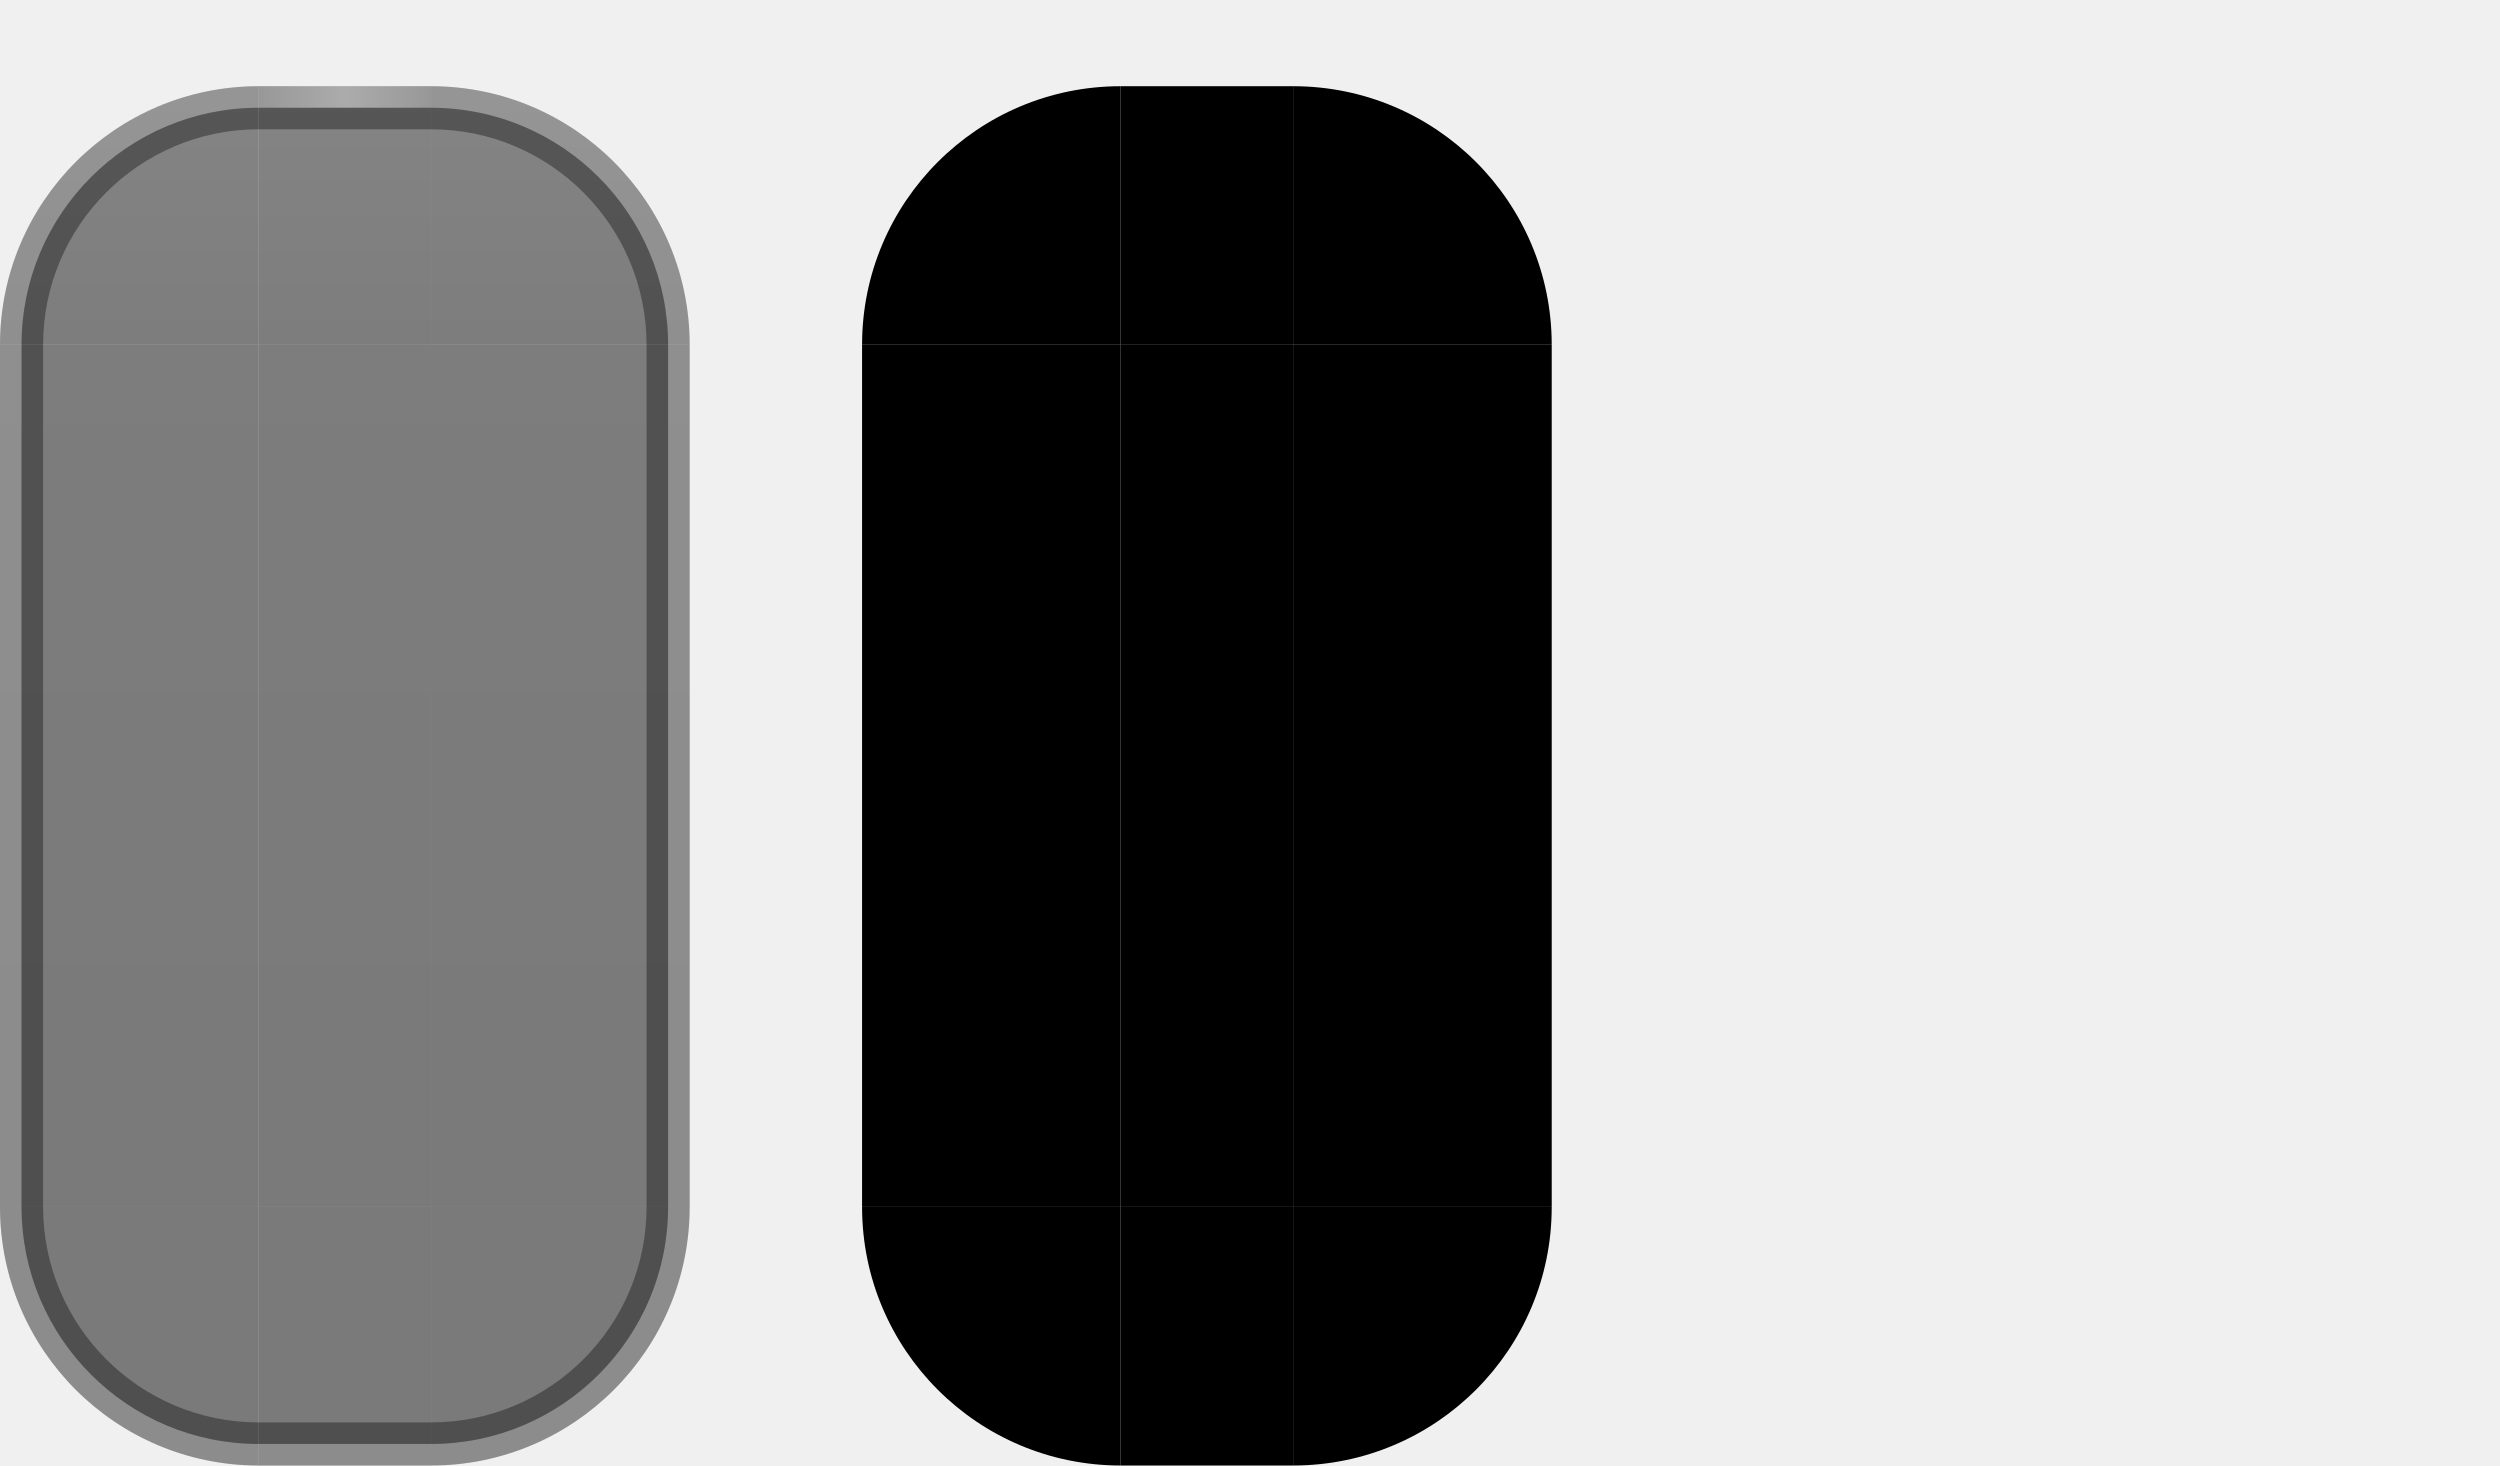
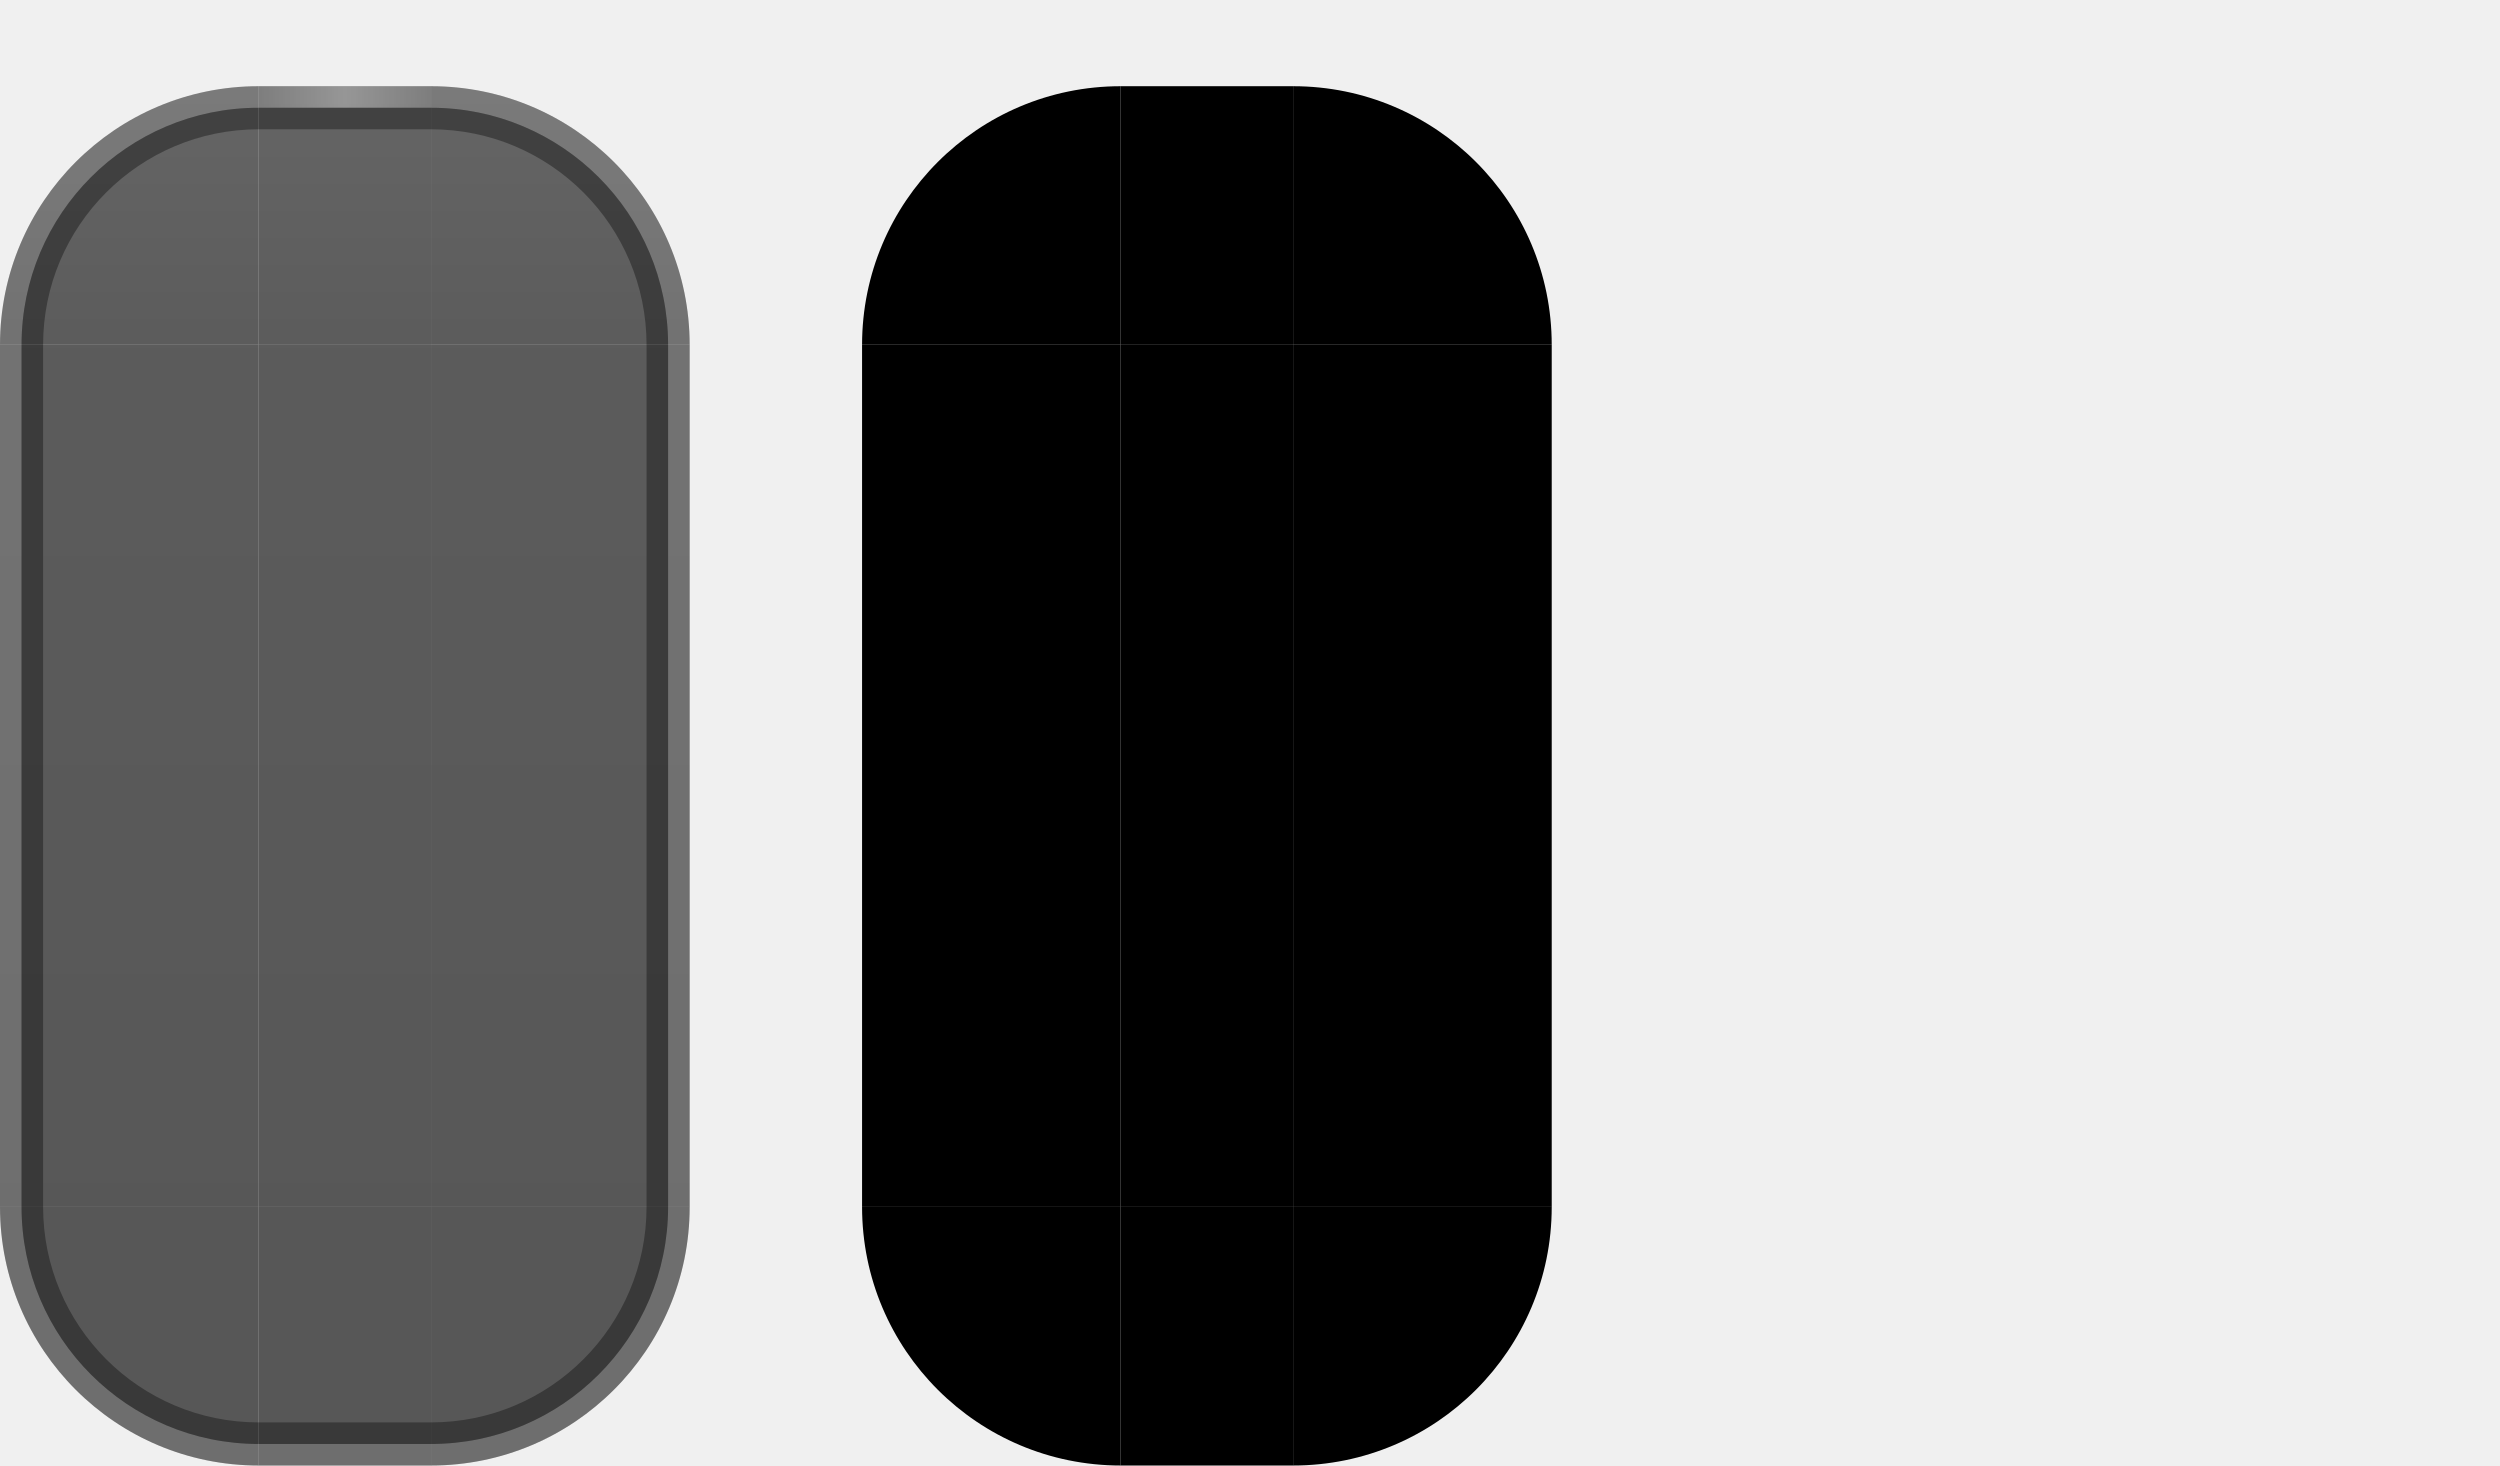
<svg xmlns="http://www.w3.org/2000/svg" width="116" height="68" viewBox="0 0 116 68">
  <defs>
    <linearGradient id="g97" gradientUnits="userSpaceOnUse" x1="0" y1="4" x2="0" y2="56">
-       <stop offset="0" stop-color="#262626" stop-opacity="0.62" />
-       <stop offset="0.231" stop-color="#181818" stop-opacity="0.62" />
-       <stop offset="1" stop-color="#121212" stop-opacity="0.62" />
+       <stop offset="0" stop-color="#262626" stop-opacity="0.80" />
+       <stop offset="0.231" stop-color="#181818" stop-opacity="0.80" />
+       <stop offset="1" stop-color="#121212" stop-opacity="0.80" />
    </linearGradient>
    <linearGradient id="g98" x1="0" y1="0" x2="1" y2="0">
      <stop offset="0" stop-color="#FFF" stop-opacity="0.16" />
      <stop offset="0.5" stop-color="#FFF" stop-opacity="0.32" />
      <stop offset="1" stop-color="#FFF" stop-opacity="0.16" />
    </linearGradient>
  </defs>
  <g id="hint-stretch-borders">
    <rect x="0" y="0" width="2" height="2" fill="#000" fill-opacity="0" />
  </g>
  <g id="topleft">
    <rect x="0" y="4" width="12" height="12" fill="#000" fill-opacity="0" />
    <path d="M12,16 L0,16 A12,12 0 0 1 12,4 Z" fill="url(#g97)" fill-opacity="0.86" />
    <path d="M0,16 A12,12 0 0 1 12,4 L12,5 A11,11 0 0 0 1,16 Z" fill="#FFF" fill-opacity="0.14" />
    <path d="M1,16 A11,11 0 0 1 12,5 L12,6 A10,10 0 0 0 2,16 Z" fill="#000" fill-opacity="0.35" />
  </g>
  <g id="topright">
    <rect x="20" y="4" width="12" height="12" fill="#000" fill-opacity="0" />
    <path d="M20,16 L20,4 A12,12 0 0 1 32,16 Z" fill="url(#g97)" fill-opacity="0.86" />
    <path d="M20,4 A12,12 0 0 1 32,16 L31,16 A11,11 0 0 0 20,5 Z" fill="#FFF" fill-opacity="0.14" />
    <path d="M20,5 A11,11 0 0 1 31,16 L30,16 A10,10 0 0 0 20,6 Z" fill="#000" fill-opacity="0.35" />
  </g>
  <g id="bottomright">
    <rect x="20" y="56" width="12" height="12" fill="#000" fill-opacity="0" />
    <path d="M20,56 L32,56 A12,12 0 0 1 20,68 Z" fill="url(#g97)" fill-opacity="0.86" />
    <path d="M32,56 A12,12 0 0 1 20,68 L20,67 A11,11 0 0 0 31,56 Z" fill="#FFF" fill-opacity="0.14" />
    <path d="M31,56 A11,11 0 0 1 20,67 L20,66 A10,10 0 0 0 30,56 Z" fill="#000" fill-opacity="0.35" />
  </g>
  <g id="bottomleft">
    <rect x="0" y="56" width="12" height="12" fill="#000" fill-opacity="0" />
    <path d="M12,56 L12,68 A12,12 0 0 1 0,56 Z" fill="url(#g97)" fill-opacity="0.86" />
    <path d="M12,68 A12,12 0 0 1 0,56 L1,56 A11,11 0 0 0 12,67 Z" fill="#FFF" fill-opacity="0.14" />
    <path d="M12,67 A11,11 0 0 1 1,56 L2,56 A10,10 0 0 0 12,66 Z" fill="#000" fill-opacity="0.35" />
  </g>
  <g id="top">
    <rect x="12" y="4" width="8" height="12" fill="#000" fill-opacity="0" />
    <rect x="12" y="4" width="8" height="12" fill="url(#g97)" fill-opacity="0.86" />
    <rect x="12" y="4" width="8" height="1" fill="url(#g98)" />
    <rect x="12" y="5" width="8" height="1" fill="#000" fill-opacity="0.35" />
  </g>
  <g id="bottom">
    <rect x="12" y="56" width="8" height="12" fill="#000" fill-opacity="0" />
    <rect x="12" y="56" width="8" height="12" fill="url(#g97)" fill-opacity="0.86" />
    <rect x="12" y="67" width="8" height="1" fill="#FFF" fill-opacity="0.14" />
    <rect x="12" y="66" width="8" height="1" fill="#000" fill-opacity="0.35" />
  </g>
  <g id="left">
    <rect x="0" y="16" width="12" height="40" fill="#000" fill-opacity="0" />
    <rect x="0" y="16" width="12" height="40" fill="url(#g97)" fill-opacity="0.86" />
    <rect x="0" y="16" width="1" height="40" fill="#FFF" fill-opacity="0.14" />
    <rect x="1" y="16" width="1" height="40" fill="#000" fill-opacity="0.35" />
  </g>
  <g id="right">
    <rect x="20" y="16" width="12" height="40" fill="#000" fill-opacity="0" />
    <rect x="20" y="16" width="12" height="40" fill="url(#g97)" fill-opacity="0.86" />
    <rect x="31" y="16" width="1" height="40" fill="#FFF" fill-opacity="0.14" />
    <rect x="30" y="16" width="1" height="40" fill="#000" fill-opacity="0.35" />
  </g>
  <g id="center">
    <rect x="12" y="16" width="8" height="40" fill="#000" fill-opacity="0" />
    <rect x="12" y="16" width="8" height="40" fill="url(#g97)" fill-opacity="0.86" />
  </g>
  <g id="mask-topleft">
    <rect x="40" y="4" width="12" height="12" fill="#000" fill-opacity="0" />
    <path d="M52,16 L40,16 A12,12 0 0 1 52,4 Z" fill="#000" />
  </g>
  <g id="mask-topright">
    <rect x="60" y="4" width="12" height="12" fill="#000" fill-opacity="0" />
    <path d="M60,16 L60,4 A12,12 0 0 1 72,16 Z" fill="#000" />
  </g>
  <g id="mask-bottomright">
    <rect x="60" y="56" width="12" height="12" fill="#000" fill-opacity="0" />
    <path d="M60,56 L72,56 A12,12 0 0 1 60,68 Z" fill="#000" />
  </g>
  <g id="mask-bottomleft">
    <rect x="40" y="56" width="12" height="12" fill="#000" fill-opacity="0" />
    <path d="M52,56 L52,68 A12,12 0 0 1 40,56 Z" fill="#000" />
  </g>
  <g id="mask-top">
    <rect x="52" y="4" width="8" height="12" fill="#000" fill-opacity="0" />
    <rect x="52" y="4" width="8" height="12" fill="#000" />
  </g>
  <g id="mask-bottom">
    <rect x="52" y="56" width="8" height="12" fill="#000" fill-opacity="0" />
    <rect x="52" y="56" width="8" height="12" fill="#000" />
  </g>
  <g id="mask-left">
    <rect x="40" y="16" width="12" height="40" fill="#000" fill-opacity="0" />
    <rect x="40" y="16" width="12" height="40" fill="#000" />
  </g>
  <g id="mask-right">
    <rect x="60" y="16" width="12" height="40" fill="#000" fill-opacity="0" />
    <rect x="60" y="16" width="12" height="40" fill="#000" />
  </g>
  <g id="mask-center">
    <rect x="52" y="16" width="8" height="40" fill="#000" fill-opacity="0" />
    <rect x="52" y="16" width="8" height="40" fill="#000" />
  </g>
  <g id="hint-top-margin">
    <rect x="80" y="4" width="1" height="12" fill="#000" fill-opacity="0" />
  </g>
  <g id="hint-right-margin">
    <rect x="82" y="4" width="12" height="1" fill="#000" fill-opacity="0" />
  </g>
  <g id="hint-bottom-margin">
    <rect x="95" y="4" width="1" height="12" fill="#000" fill-opacity="0" />
  </g>
  <g id="hint-left-margin">
    <rect x="97" y="4" width="12" height="1" fill="#000" fill-opacity="0" />
  </g>
  <g id="hint-top-inset">
    <rect x="110" y="4" width="1" height="0" fill="#000" fill-opacity="0" />
  </g>
  <g id="hint-right-inset">
    <rect x="112" y="4" width="0" height="1" fill="#000" fill-opacity="0" />
  </g>
  <g id="hint-bottom-inset">
    <rect x="114" y="4" width="1" height="0" fill="#000" fill-opacity="0" />
  </g>
  <g id="hint-left-inset">
    <rect x="116" y="4" width="0" height="1" fill="#000" fill-opacity="0" />
  </g>
</svg>
